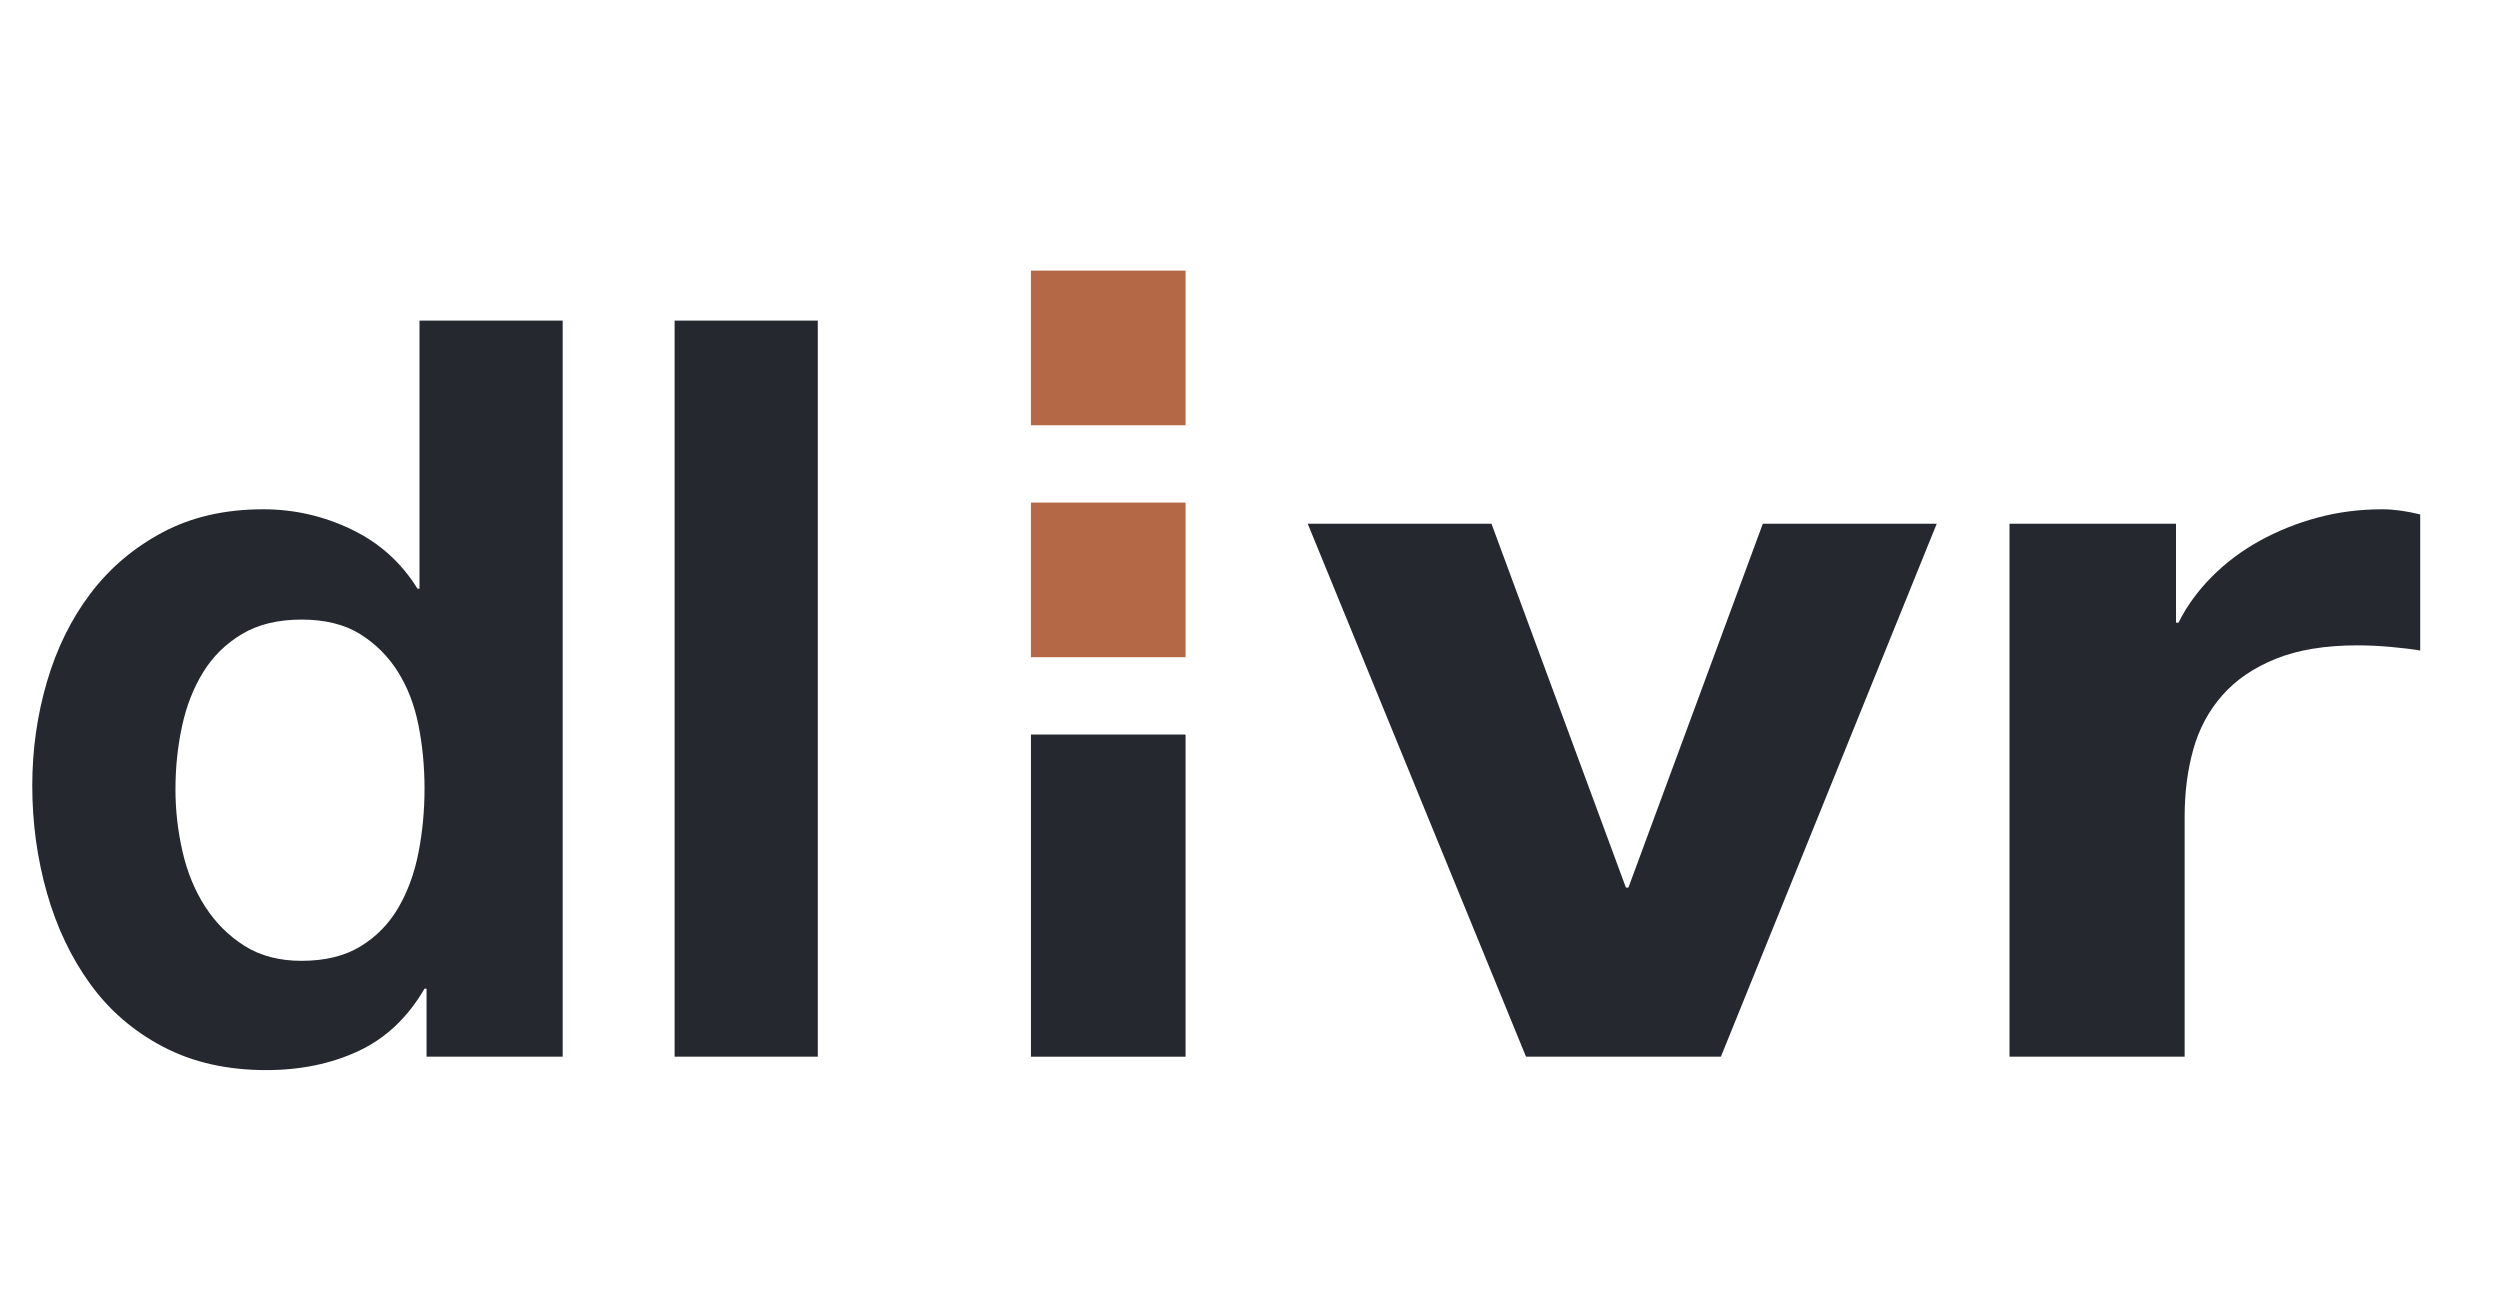
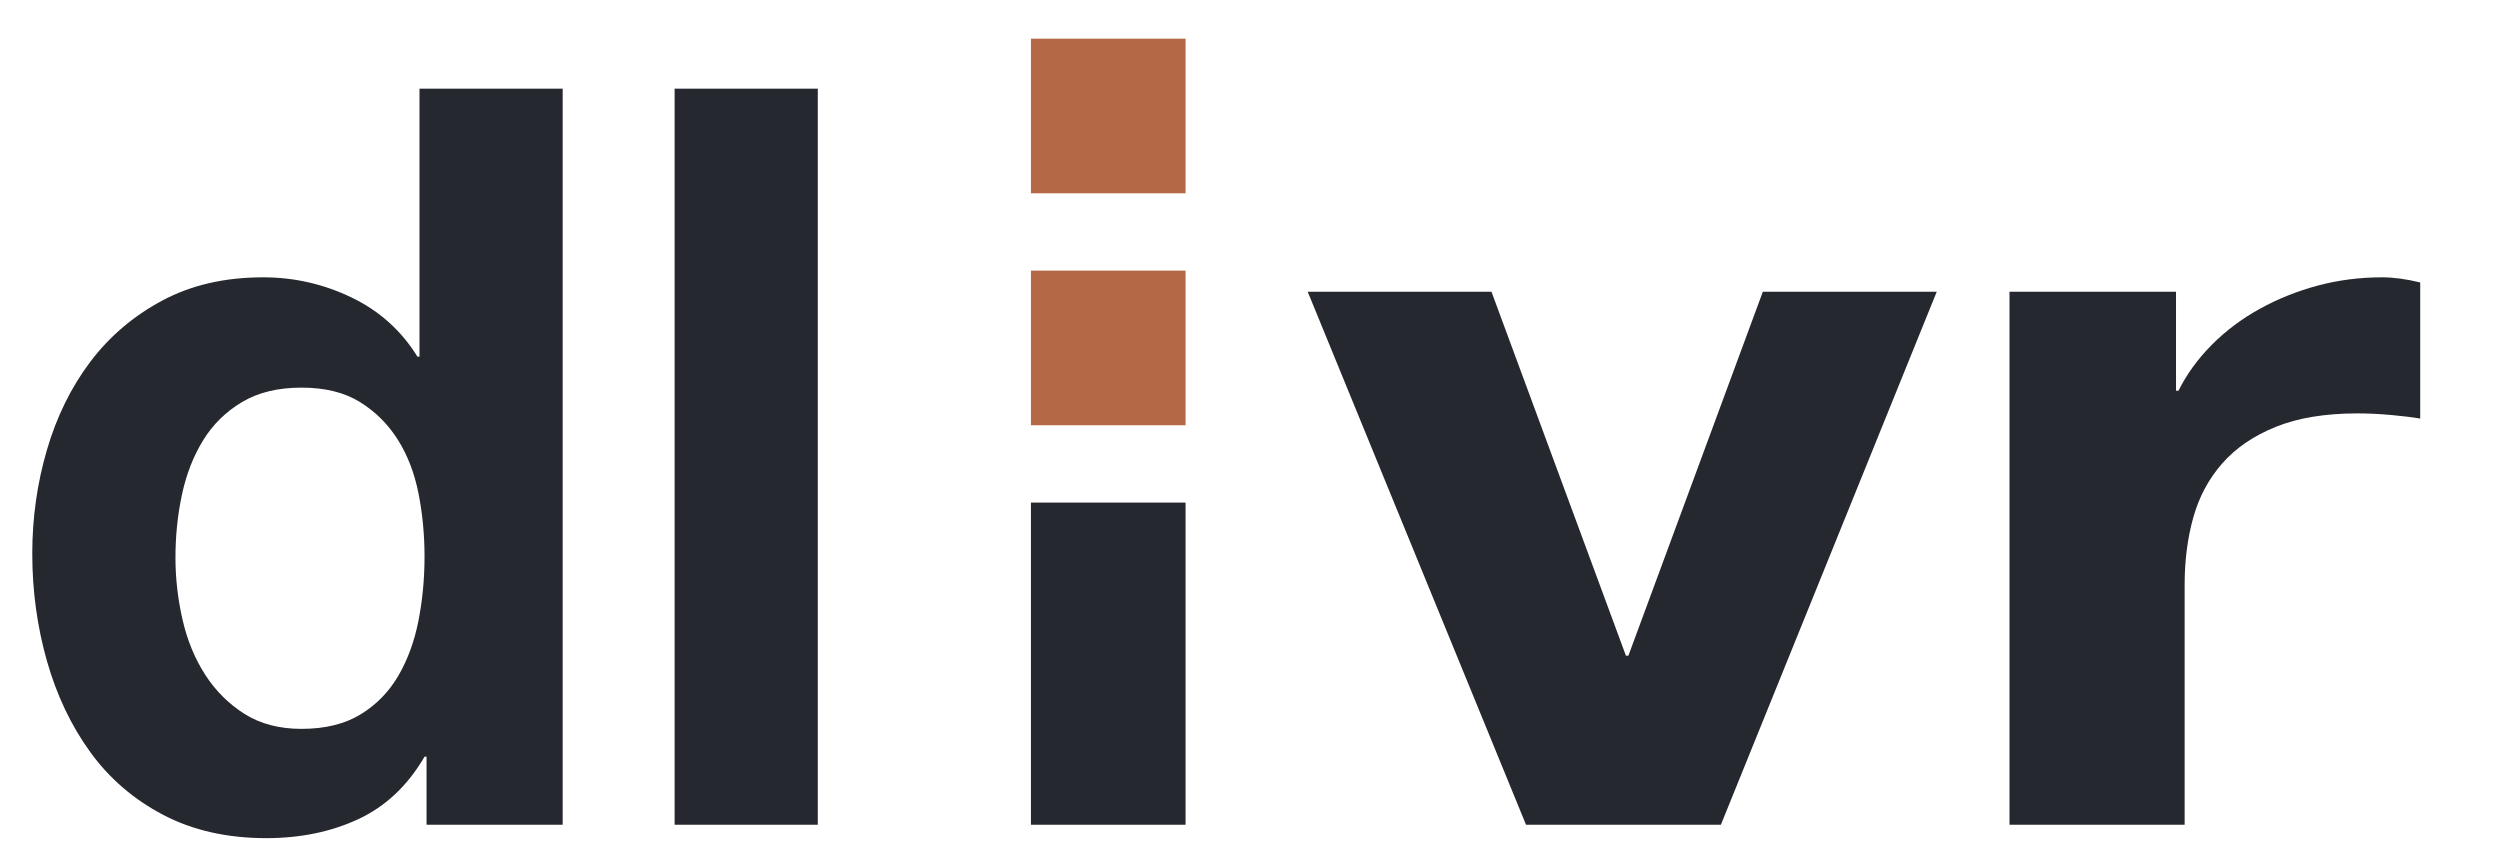
- <svg xmlns="http://www.w3.org/2000/svg" viewBox="0 0 194 100" role="img" aria-labelledby="title">
+ <svg xmlns="http://www.w3.org/2000/svg" viewBox="0 18 194 67" role="img" aria-labelledby="title">
  <g fill="#25282E">
    <path transform="translate(0.0 82) scale(0.9781358 -1)" d="M33.680 20.800Q33.680 18.240 33.200 15.840Q32.720 13.440 31.600 11.560Q30.480 9.680 28.600 8.560Q26.720 7.440 23.920 7.440Q21.280 7.440 19.400 8.600Q17.520 9.760 16.280 11.640Q15.040 13.520 14.480 15.920Q13.920 18.320 13.920 20.720Q13.920 23.280 14.440 25.640Q14.960 28.000 16.120 29.840Q17.280 31.680 19.200 32.800Q21.120 33.920 23.920 33.920Q26.720 33.920 28.560 32.800Q30.400 31.680 31.560 29.880Q32.720 28.080 33.200 25.720Q33.680 23.360 33.680 20.800ZM33.840 5.280L33.840 0.000L44.640 0.000L44.640 57.120L33.280 57.120L33.280 36.320L33.120 36.320Q31.200 39.360 27.880 40.920Q24.560 42.480 20.880 42.480Q16.320 42.480 12.880 40.680Q9.440 38.880 7.160 35.920Q4.880 32.960 3.720 29.080Q2.560 25.200 2.560 21.040Q2.560 16.720 3.720 12.720Q4.880 8.720 7.160 5.640Q9.440 2.560 12.960 0.760Q16.480 -1.040 21.120 -1.040Q25.200 -1.040 28.440 0.440Q31.680 1.920 33.680 5.280ZM53.520 57.120L53.520 0.000L64.880 0.000L64.880 57.120Z" />
    <rect x="80" y="57" width="12" height="25" />
    <path transform="translate(101.0 82) scale(1.19637 -1)" d="M27.200 0.000L41.200 41.360L29.920 41.360L21.200 13.120L21.040 13.120L12.320 41.360L0.400 41.360L14.560 0.000ZM45.920 41.360L45.920 0.000L57.280 0.000L57.280 18.640Q57.280 21.440 57.840 23.840Q58.400 26.240 59.720 28.040Q61.040 29.840 63.200 30.880Q65.360 31.920 68.480 31.920Q69.520 31.920 70.640 31.800Q71.760 31.680 72.560 31.520L72.560 42.080Q71.200 42.480 70.080 42.480Q67.920 42.480 65.920 41.840Q63.920 41.200 62.160 40.040Q60.400 38.880 59.040 37.240Q57.680 35.600 56.880 33.680L56.720 33.680L56.720 41.360Z" />
  </g>
  <g fill="#B56846">
    <rect x="80" y="21" width="12" height="12" />
    <rect x="80" y="39" width="12" height="12" />
  </g>
</svg>
